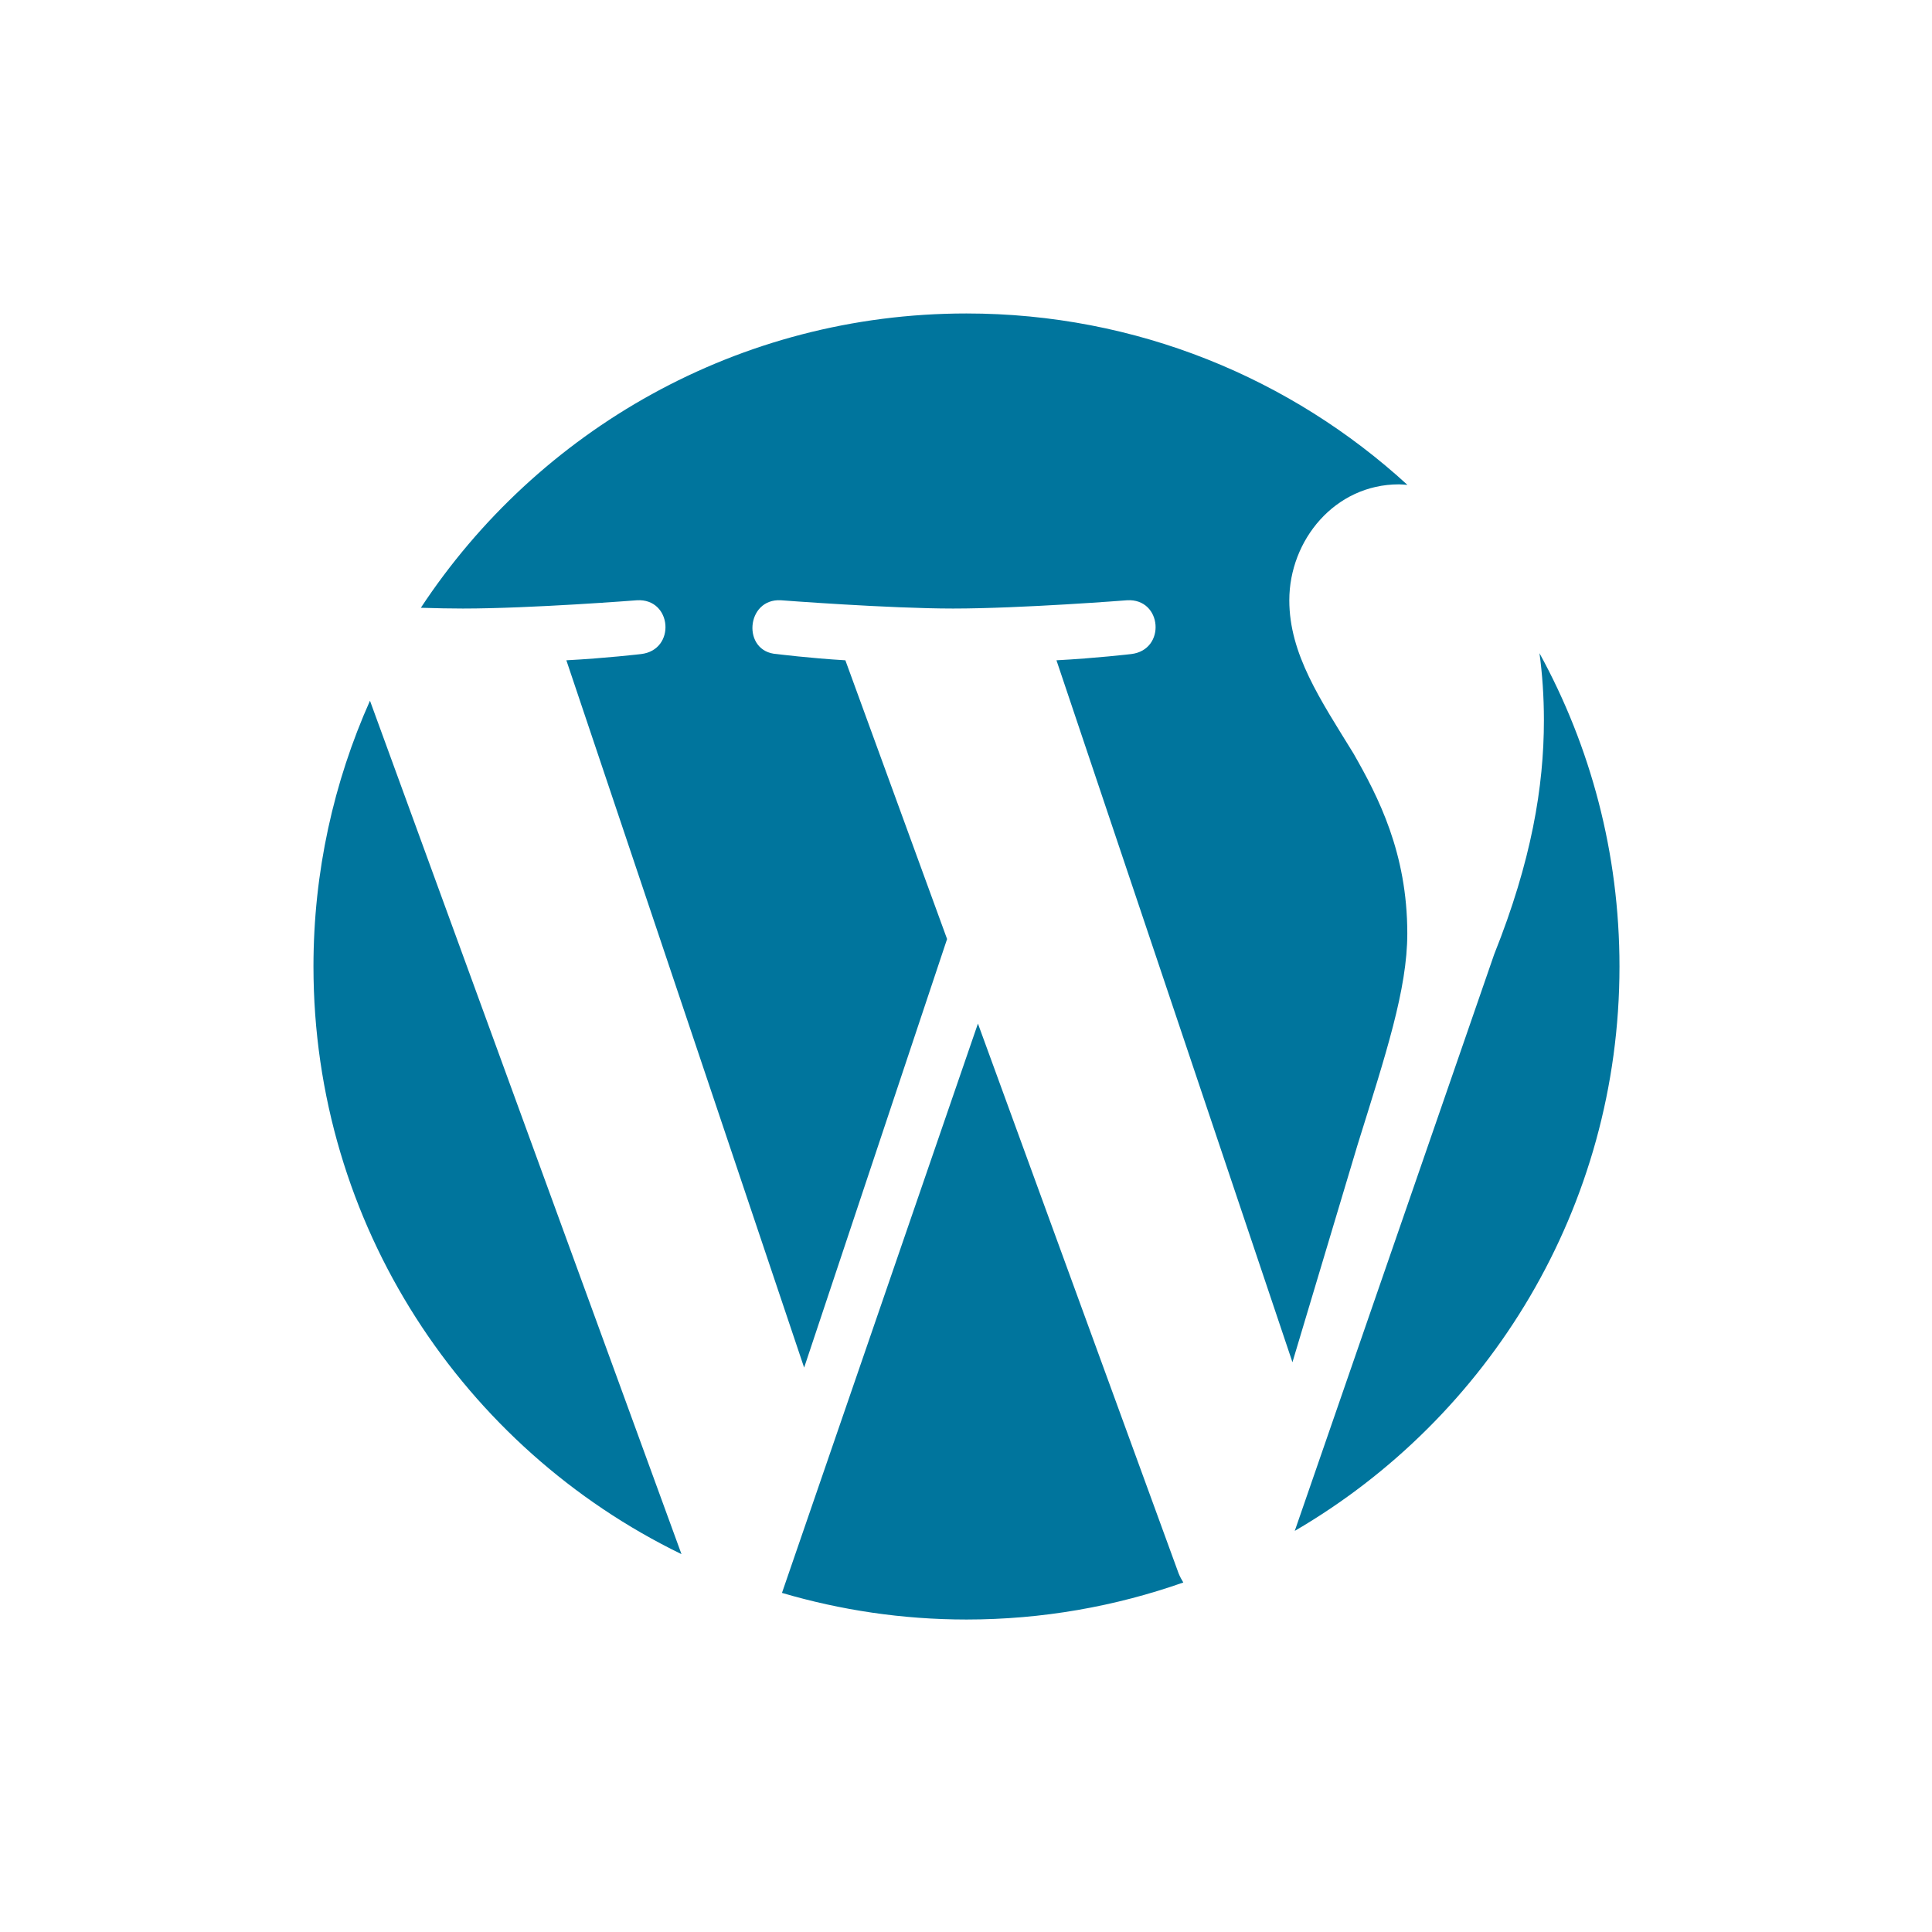
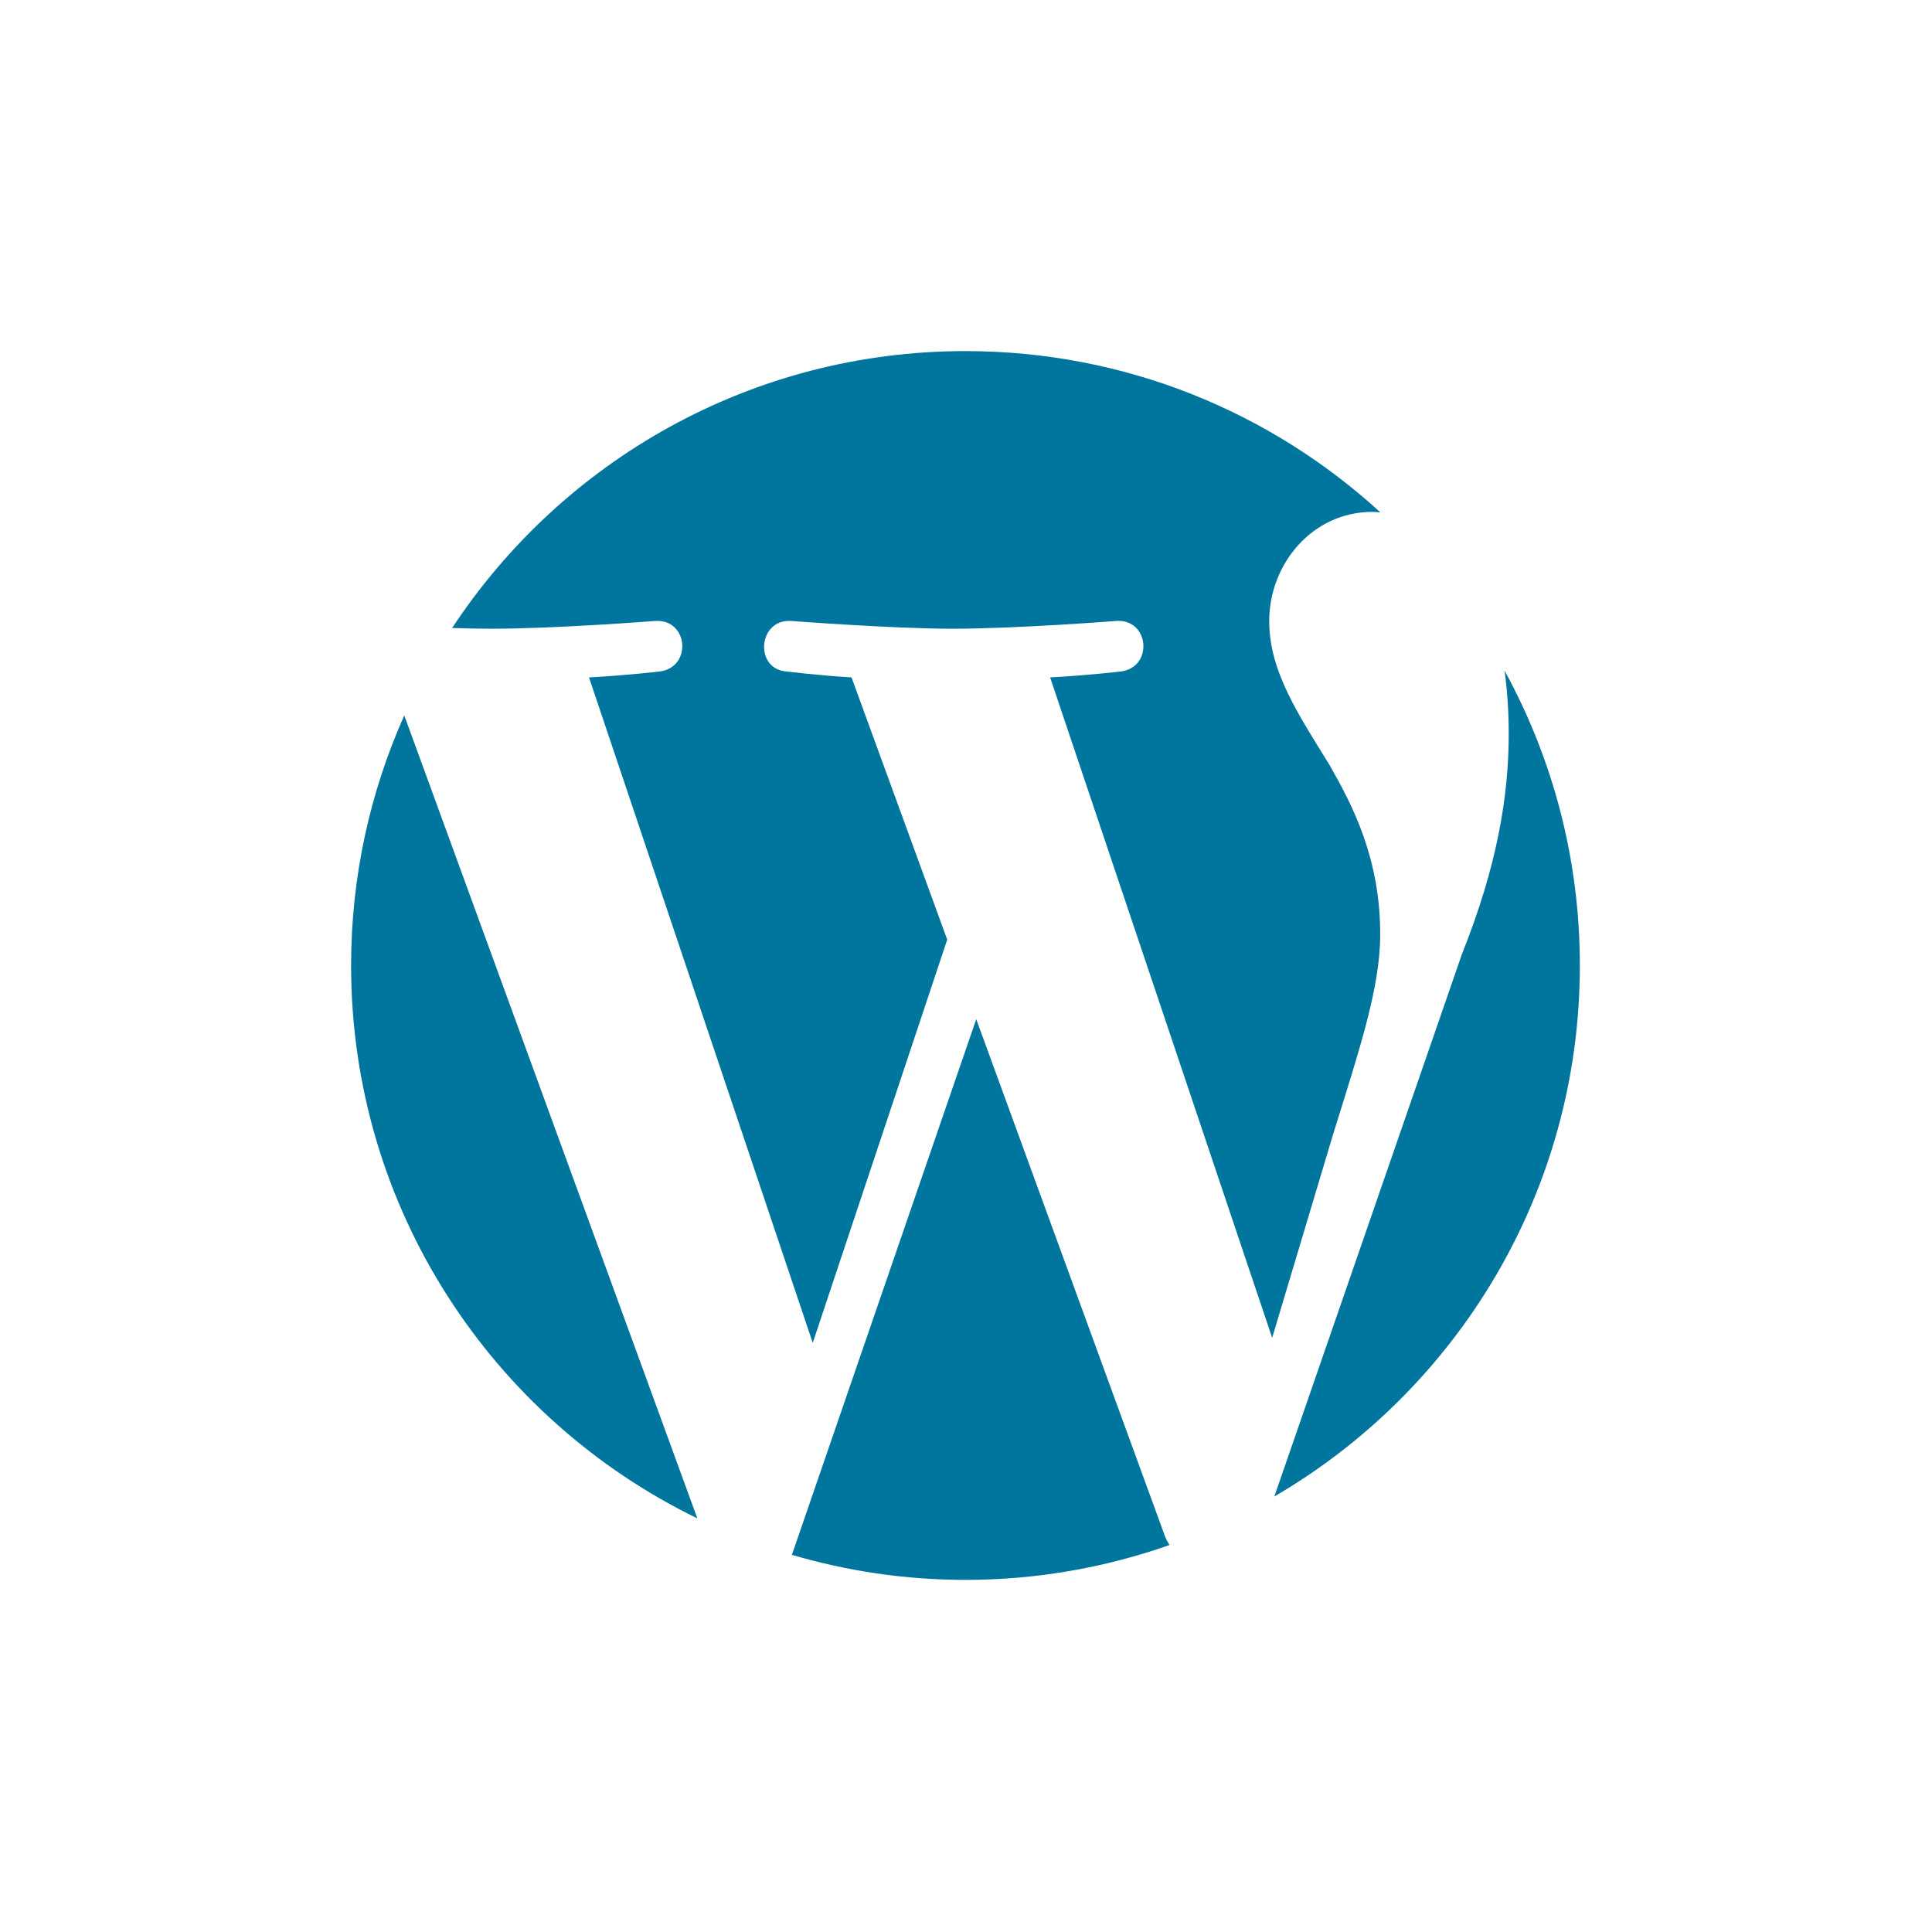
<svg xmlns="http://www.w3.org/2000/svg" width="500" zoomAndPan="magnify" viewBox="0 0 375 375" height="500" preserveAspectRatio="xMidYMid meet" version="1.2">
  <defs>
-     <clipPath id="f0a330ad53">
-       <path d="M 60.844 60.844 L 314.344 60.844 L 314.344 314.344 L 60.844 314.344 Z M 60.844 60.844 " />
+     <clipPath id="2839a1664e">
+       <path d="M 68.148 68.148 L 306.648 68.148 L 306.648 306.648 L 68.148 306.648 Z M 68.148 68.148 " />
    </clipPath>
  </defs>
-   <g id="195906999f">
-     <g clip-rule="nonzero" clip-path="url(#f0a330ad53)">
-       <path style=" stroke:none;fill-rule:evenodd;fill:#00759d;fill-opacity:1;" d="M 60.844 187.59 C 60.844 237.758 89.996 281.117 132.277 301.66 L 71.812 136.008 C 64.785 151.766 60.844 169.207 60.844 187.59 Z M 273.156 181.195 C 273.156 165.523 267.523 154.68 262.707 146.242 C 256.281 135.793 250.254 126.953 250.254 116.512 C 250.254 104.855 259.086 94.012 271.539 94.012 C 272.102 94.012 272.633 94.082 273.18 94.113 C 250.633 73.453 220.586 60.844 187.59 60.844 C 143.305 60.844 104.352 83.562 81.688 117.969 C 84.664 118.062 87.469 118.117 89.848 118.117 C 103.102 118.117 123.625 116.512 123.625 116.512 C 130.457 116.105 131.262 126.152 124.434 126.953 C 124.434 126.953 117.566 127.762 109.93 128.164 L 156.082 265.453 L 183.828 182.266 L 164.086 128.164 C 157.254 127.762 150.785 126.953 150.785 126.953 C 143.953 126.547 144.754 116.105 151.59 116.512 C 151.59 116.512 172.523 118.117 184.977 118.117 C 198.23 118.117 218.754 116.512 218.754 116.512 C 225.594 116.105 226.391 126.152 219.562 126.953 C 219.562 126.953 212.688 127.762 205.059 128.164 L 250.863 264.41 L 263.516 222.168 C 268.98 204.629 273.156 192.039 273.156 181.195 Z M 298.812 126.781 C 299.359 130.82 299.672 135.145 299.672 139.812 C 299.672 152.668 297.262 167.129 290.027 185.215 L 251.312 297.145 C 289 275.176 314.34 234.348 314.34 187.59 C 314.34 165.551 308.711 144.836 298.812 126.781 Z M 189.816 198.676 L 151.781 309.18 C 163.141 312.523 175.152 314.348 187.59 314.348 C 202.348 314.348 216.504 311.797 229.68 307.16 C 229.348 306.613 229.031 306.043 228.777 305.418 Z M 189.816 198.676 " />
+   <g id="82fec93848">
+     <g clip-rule="nonzero" clip-path="url(#2839a1664e)">
+       <path style=" stroke:none;fill-rule:evenodd;fill:#00759d;fill-opacity:1;" d="M 68.148 187.395 C 68.148 234.594 95.574 275.387 135.355 294.715 L 78.469 138.863 C 71.859 153.688 68.148 170.102 68.148 187.395 Z M 267.898 181.379 C 267.898 166.637 262.598 156.434 258.066 148.496 C 252.023 138.664 246.352 130.344 246.352 120.523 C 246.352 109.559 254.66 99.355 266.379 99.355 C 266.906 99.355 267.406 99.422 267.922 99.449 C 246.707 80.012 218.438 68.148 187.395 68.148 C 145.73 68.148 109.082 89.523 87.758 121.895 C 90.562 121.984 93.199 122.035 95.434 122.035 C 107.906 122.035 127.215 120.523 127.215 120.523 C 133.641 120.141 134.402 129.594 127.977 130.344 C 127.977 130.344 121.516 131.105 114.328 131.484 L 157.754 260.652 L 183.855 182.383 L 165.281 131.484 C 158.855 131.105 152.766 130.344 152.766 130.344 C 146.34 129.965 147.094 120.141 153.527 120.523 C 153.527 120.523 173.219 122.035 184.934 122.035 C 197.406 122.035 216.715 120.523 216.715 120.523 C 223.148 120.141 223.902 129.594 217.477 130.344 C 217.477 130.344 211.008 131.105 203.828 131.484 L 246.926 259.668 L 258.828 219.926 C 263.969 203.426 267.898 191.582 267.898 181.379 Z M 292.039 130.184 C 292.551 133.984 292.844 138.055 292.844 142.445 C 292.844 154.543 290.578 168.145 283.773 185.16 L 247.348 290.469 C 282.805 269.801 306.648 231.387 306.648 187.395 C 306.648 166.66 301.348 147.168 292.039 130.184 Z M 189.488 197.824 L 153.707 301.793 C 164.395 304.938 175.691 306.652 187.395 306.652 C 201.281 306.652 214.598 304.25 226.996 299.891 C 226.68 299.379 226.383 298.84 226.145 298.25 Z M 189.488 197.824 " />
    </g>
  </g>
</svg>
